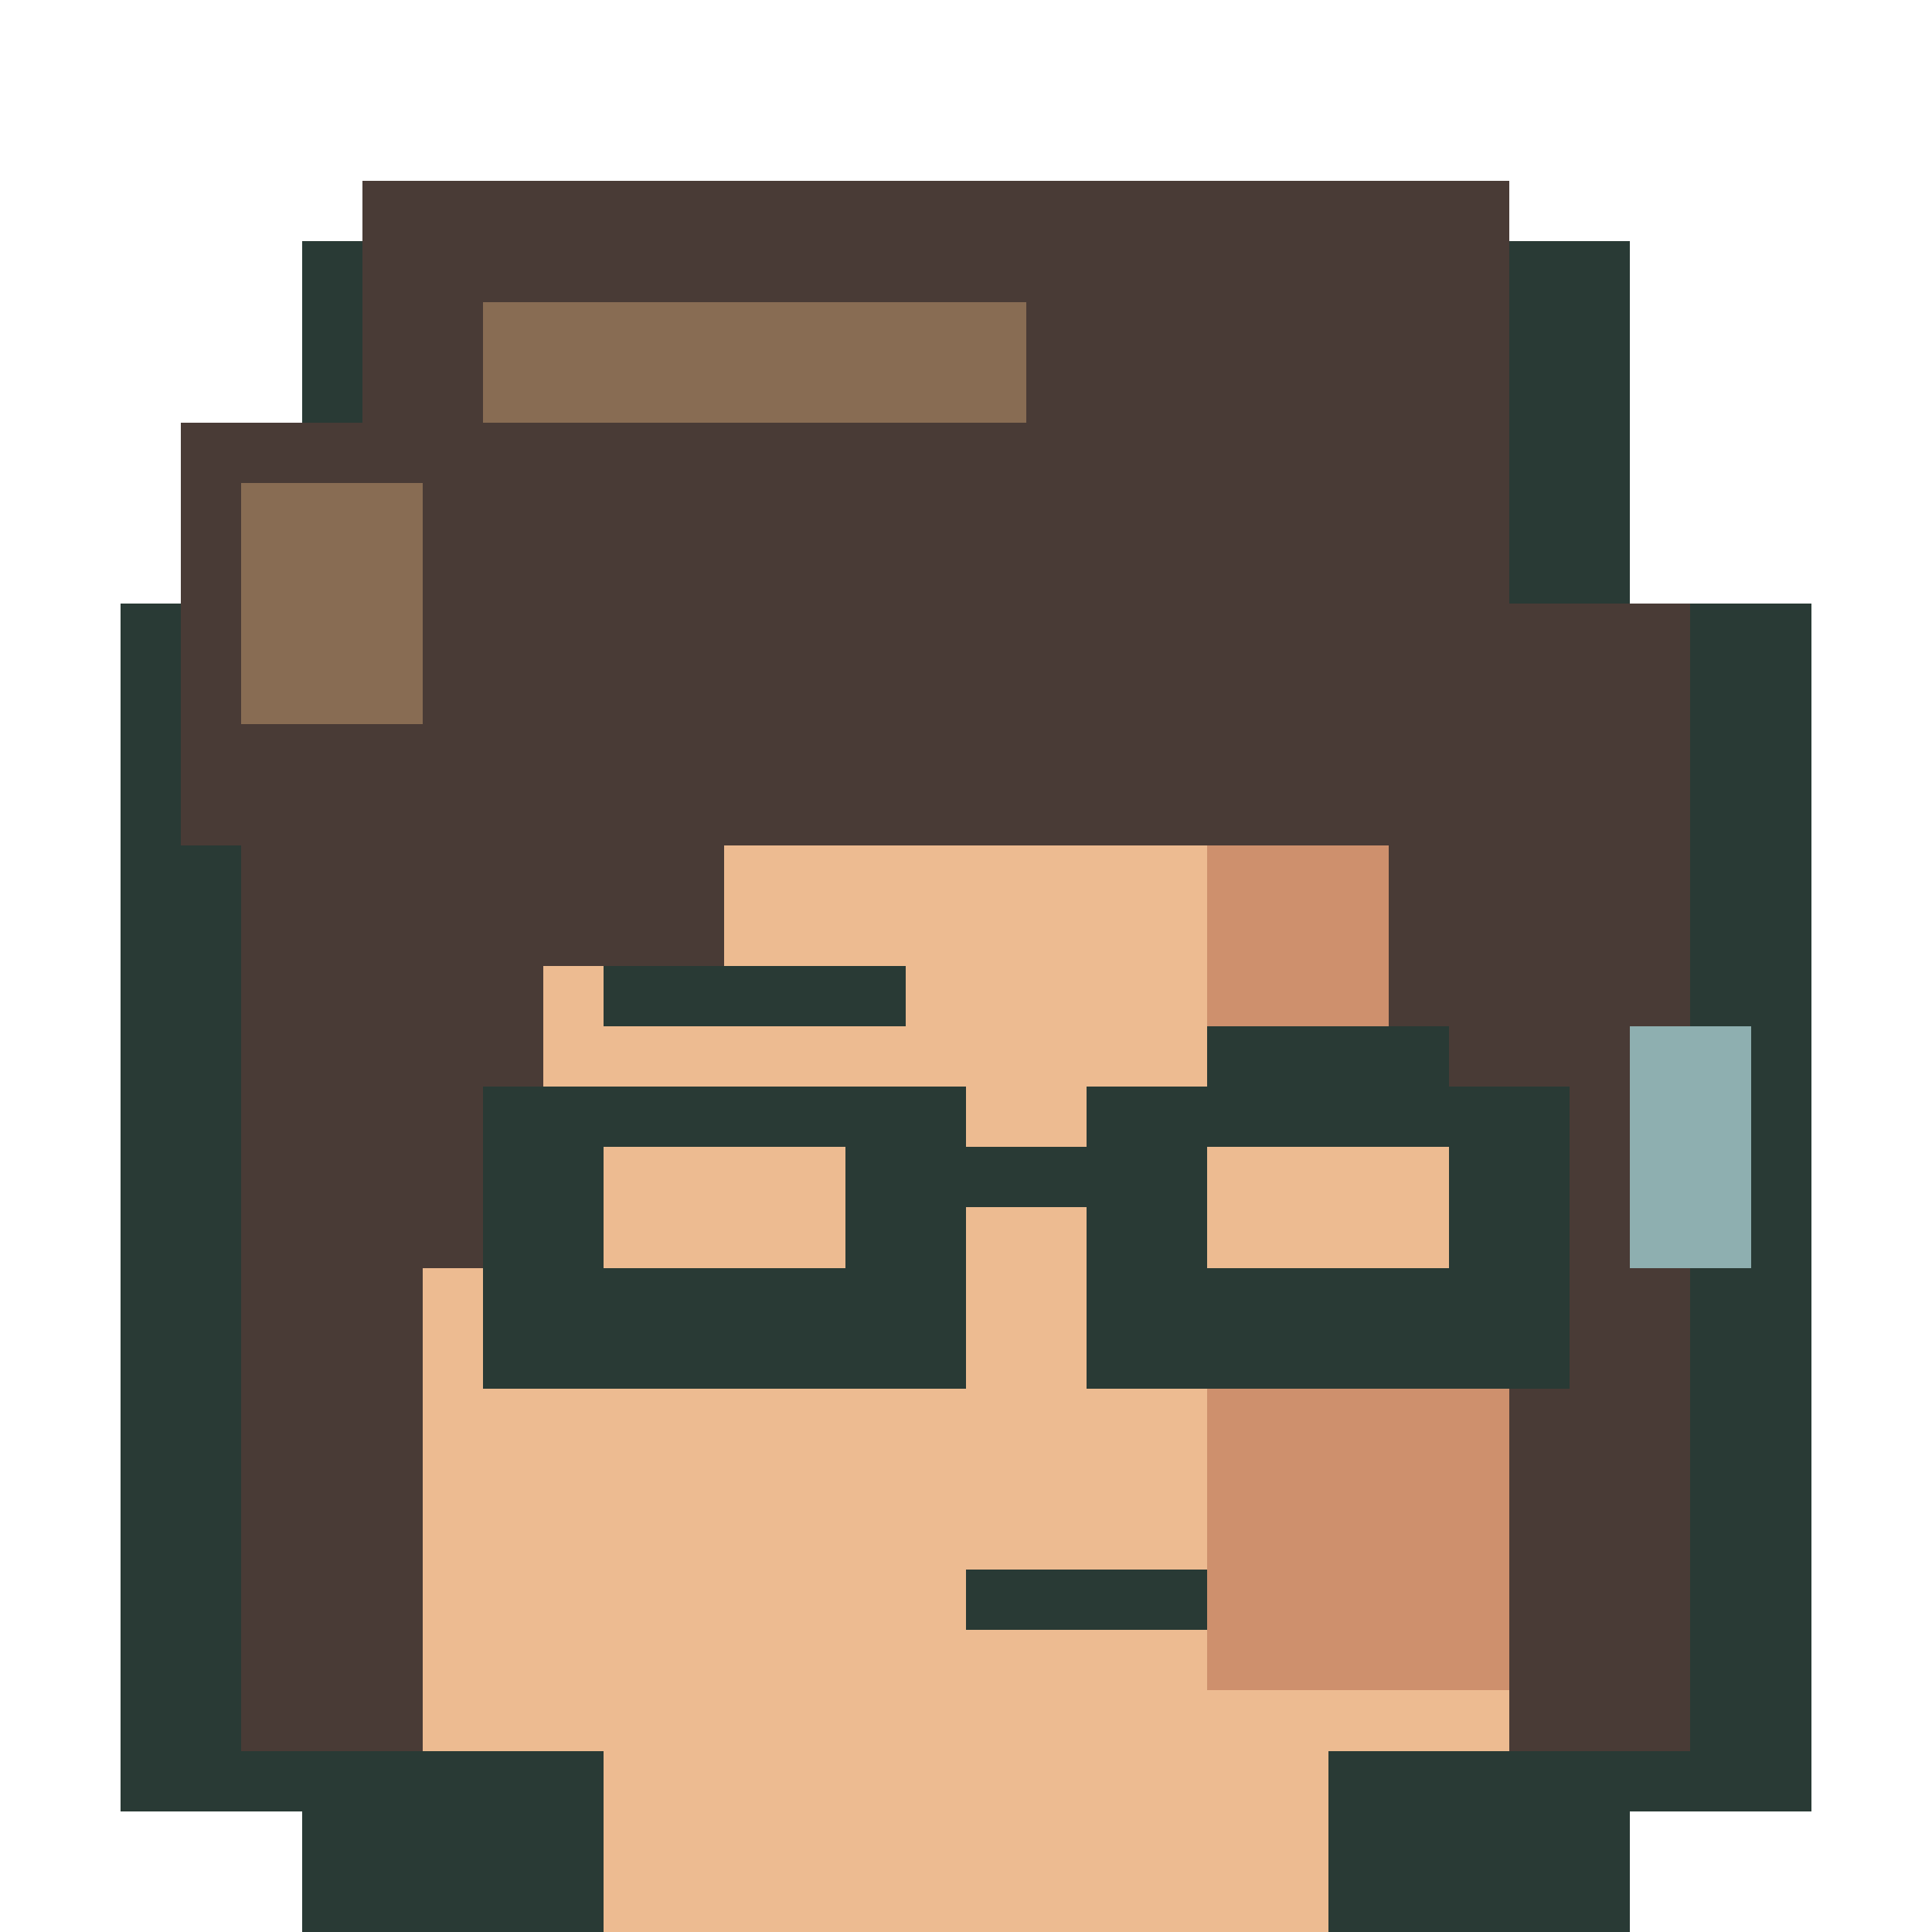
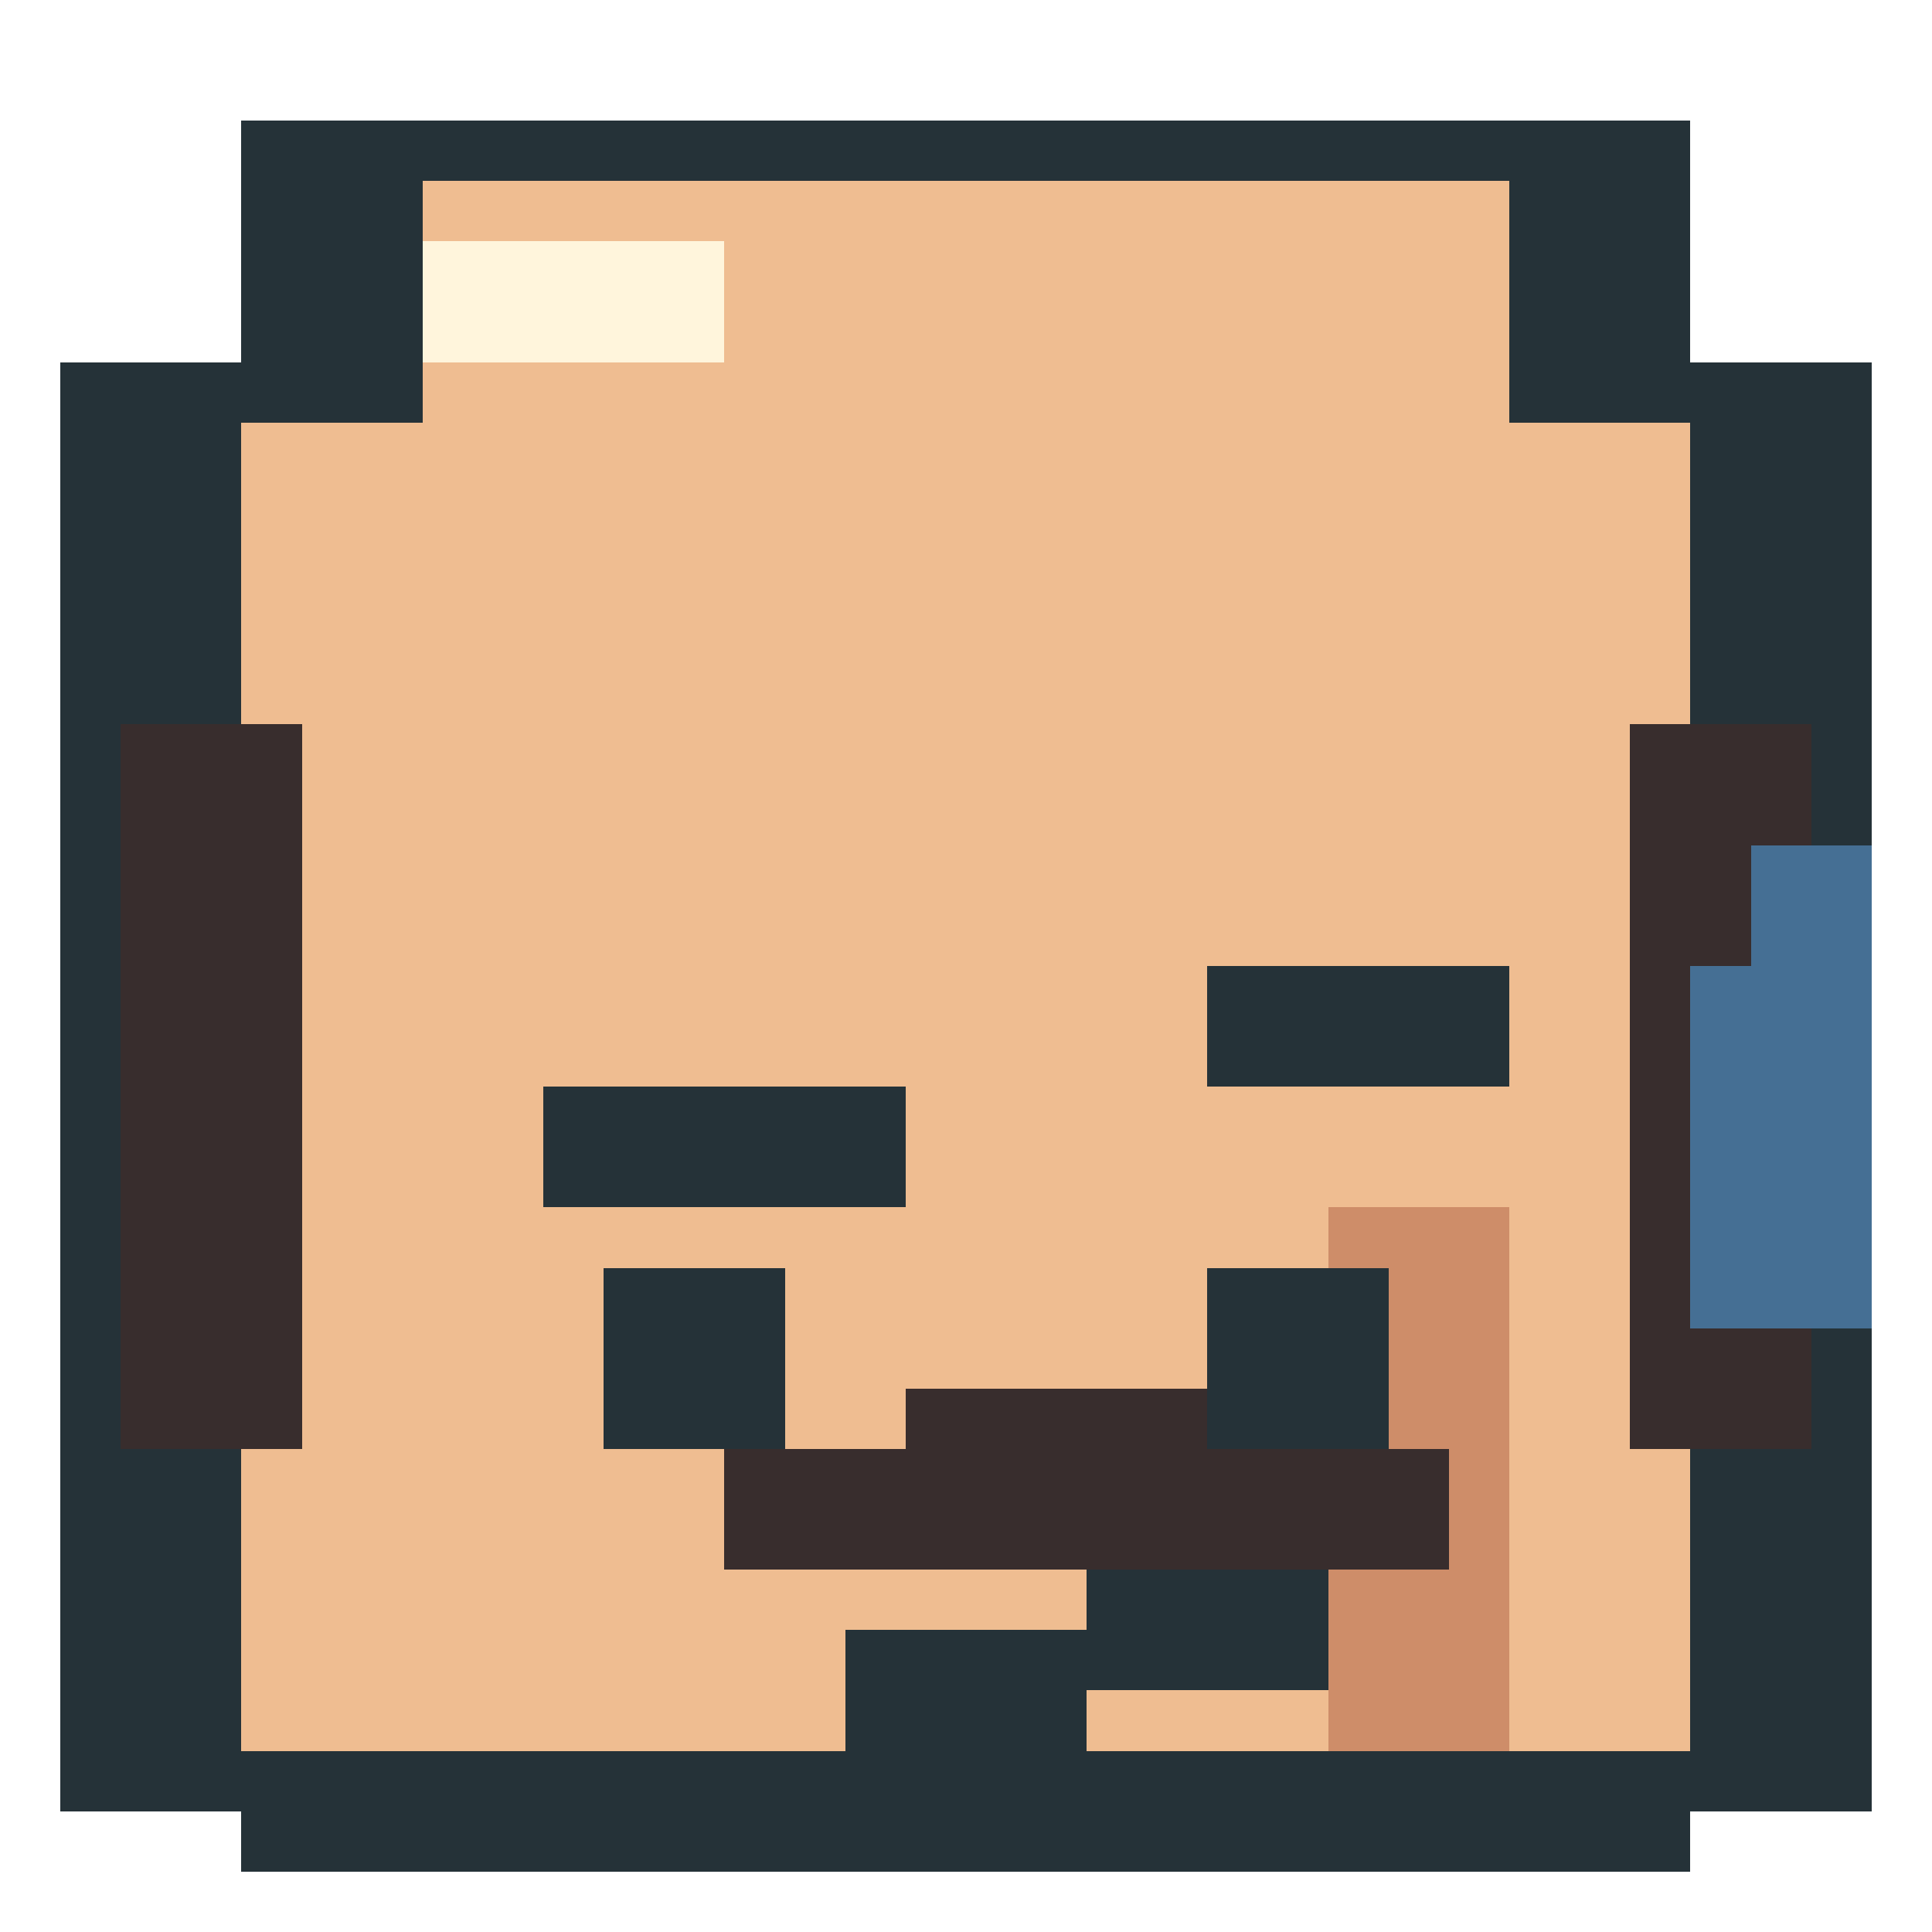
- <svg xmlns="http://www.w3.org/2000/svg" width="32" height="32" viewBox="8 5 32 32" shape-rendering="crispEdges">
-   <rect x="13" y="9" width="22" height="30" fill="#293a35" />
-   <rect x="10" y="15" width="28" height="20" fill="#293a35" />
-   <rect x="12" y="15" width="24" height="19" fill="#493b36" />
-   <rect x="15" y="15" width="18" height="19" fill="#edbb91" />
-   <rect x="28" y="19" width="5" height="14" fill="#ce906d" />
-   <rect x="18" y="33" width="12" height="5" fill="#edbb91" />
-   <rect x="14" y="8" width="19" height="5" fill="#493b36" />
-   <rect x="11" y="12" width="22" height="7" fill="#493b36" />
-   <rect x="12" y="18" width="5" height="8" fill="#493b36" />
-   <rect x="16" y="18" width="4" height="3" fill="#493b36" />
-   <rect x="31" y="15" width="5" height="10" fill="#493b36" />
-   <rect x="16" y="10" width="9" height="2" fill="#886c53" />
-   <rect x="12" y="13" width="3" height="4" fill="#886c53" />
-   <rect x="16" y="23" width="8" height="5" fill="#293a35" />
-   <rect x="26" y="23" width="8" height="5" fill="#293a35" />
-   <rect x="18" y="24" width="4" height="2" fill="#edbb91" />
-   <rect x="28" y="24" width="4" height="2" fill="#edbb91" />
-   <rect x="24" y="24" width="2" height="1" fill="#293a35" />
-   <rect x="18" y="21" width="5" height="1" fill="#293a35" />
-   <rect x="28" y="22" width="4" height="1" fill="#293a35" />
-   <rect x="24" y="31" width="4" height="1" fill="#293a35" />
-   <rect x="35" y="22" width="2" height="4" fill="#8eafb0" />
-   <rect x="13" y="37" width="22" height="20" fill="#293a35" />
-   <rect x="9" y="40" width="5" height="15" fill="#293a35" />
-   <rect x="34" y="40" width="5" height="15" fill="#293a35" />
-   <rect x="10" y="41" width="4" height="12" fill="#886c53" />
-   <rect x="34" y="41" width="4" height="12" fill="#886c53" />
-   <rect x="15" y="38" width="18" height="17" fill="#886c53" />
-   <rect x="16" y="38" width="7" height="3" fill="#fff9e9" />
-   <rect x="25" y="38" width="6" height="3" fill="#fff9e9" />
-   <rect x="23" y="40" width="3" height="11" fill="#b65a4c" />
-   <rect x="10" y="53" width="4" height="4" fill="#edbb91" />
-   <rect x="34" y="53" width="4" height="4" fill="#edbb91" />
-   <rect x="16" y="55" width="7" height="7" fill="#293a35" />
-   <rect x="26" y="55" width="7" height="7" fill="#293a35" />
-   <rect x="14" y="61" width="9" height="3" fill="#293a35" />
-   <rect x="26" y="61" width="9" height="3" fill="#293a35" />
+ <svg xmlns="http://www.w3.org/2000/svg" width="32" height="32" viewBox="8 4 32 32" shape-rendering="crispEdges">
+   <rect x="8" y="36" width="32" height="22" fill="#253238" />
+   <rect x="9" y="38" width="30" height="18" fill="#584035" />
+   <rect x="16" y="57" width="6" height="5" fill="#253238" />
+   <rect x="15" y="61" width="8" height="3" fill="#253238" />
+   <rect x="27" y="57" width="6" height="5" fill="#253238" />
+   <rect x="26" y="61" width="8" height="3" fill="#253238" />
+   <rect x="4" y="40" width="4" height="15" fill="#253238" />
+   <rect x="5" y="41" width="3" height="10" fill="#584035" />
+   <rect x="4" y="52" width="4" height="4" fill="#efbd91" />
+   <rect x="40" y="40" width="4" height="15" fill="#253238" />
+   <rect x="41" y="41" width="3" height="10" fill="#584035" />
+   <rect x="40" y="52" width="4" height="4" fill="#efbd91" />
+   <rect x="16" y="38" width="16" height="7" fill="#fff5dc" />
+   <rect x="22" y="39" width="5" height="15" fill="#e7b94c" />
+   <rect x="12" y="49" width="24" height="3" fill="#253238" />
+   <rect x="22" y="49" width="5" height="3" fill="#e7b94c" />
+   <rect x="9" y="10" width="30" height="24" fill="#253238" />
+   <rect x="12" y="6" width="24" height="29" fill="#253238" />
+   <rect x="12" y="11" width="24" height="22" fill="#efbd91" />
+   <rect x="15" y="7" width="18" height="8" fill="#efbd91" />
+   <rect x="10" y="16" width="3" height="12" fill="#382d2d" />
+   <rect x="35" y="16" width="3" height="12" fill="#382d2d" />
+   <rect x="15" y="8" width="5" height="2" fill="#fff5dc" />
+   <rect x="30" y="24" width="3" height="9" fill="#ce8d69" />
+   <rect x="17" y="22" width="6" height="2" fill="#253238" />
+   <rect x="28" y="20" width="5" height="2" fill="#253238" />
+   <rect x="18" y="25" width="3" height="3" fill="#253238" />
+   <rect x="28" y="25" width="3" height="3" fill="#253238" />
+   <rect x="22" y="31" width="4" height="2" fill="#253238" />
+   <rect x="26" y="30" width="4" height="2" fill="#253238" />
+   <rect x="36" y="20" width="3" height="6" fill="#456f94" />
+   <rect x="37" y="18" width="2" height="3" fill="#456f94" />
+   <rect x="20" y="28" width="12" height="2" fill="#382d2d" />
+   <rect x="23" y="27" width="5" height="1" fill="#382d2d" />
</svg>
